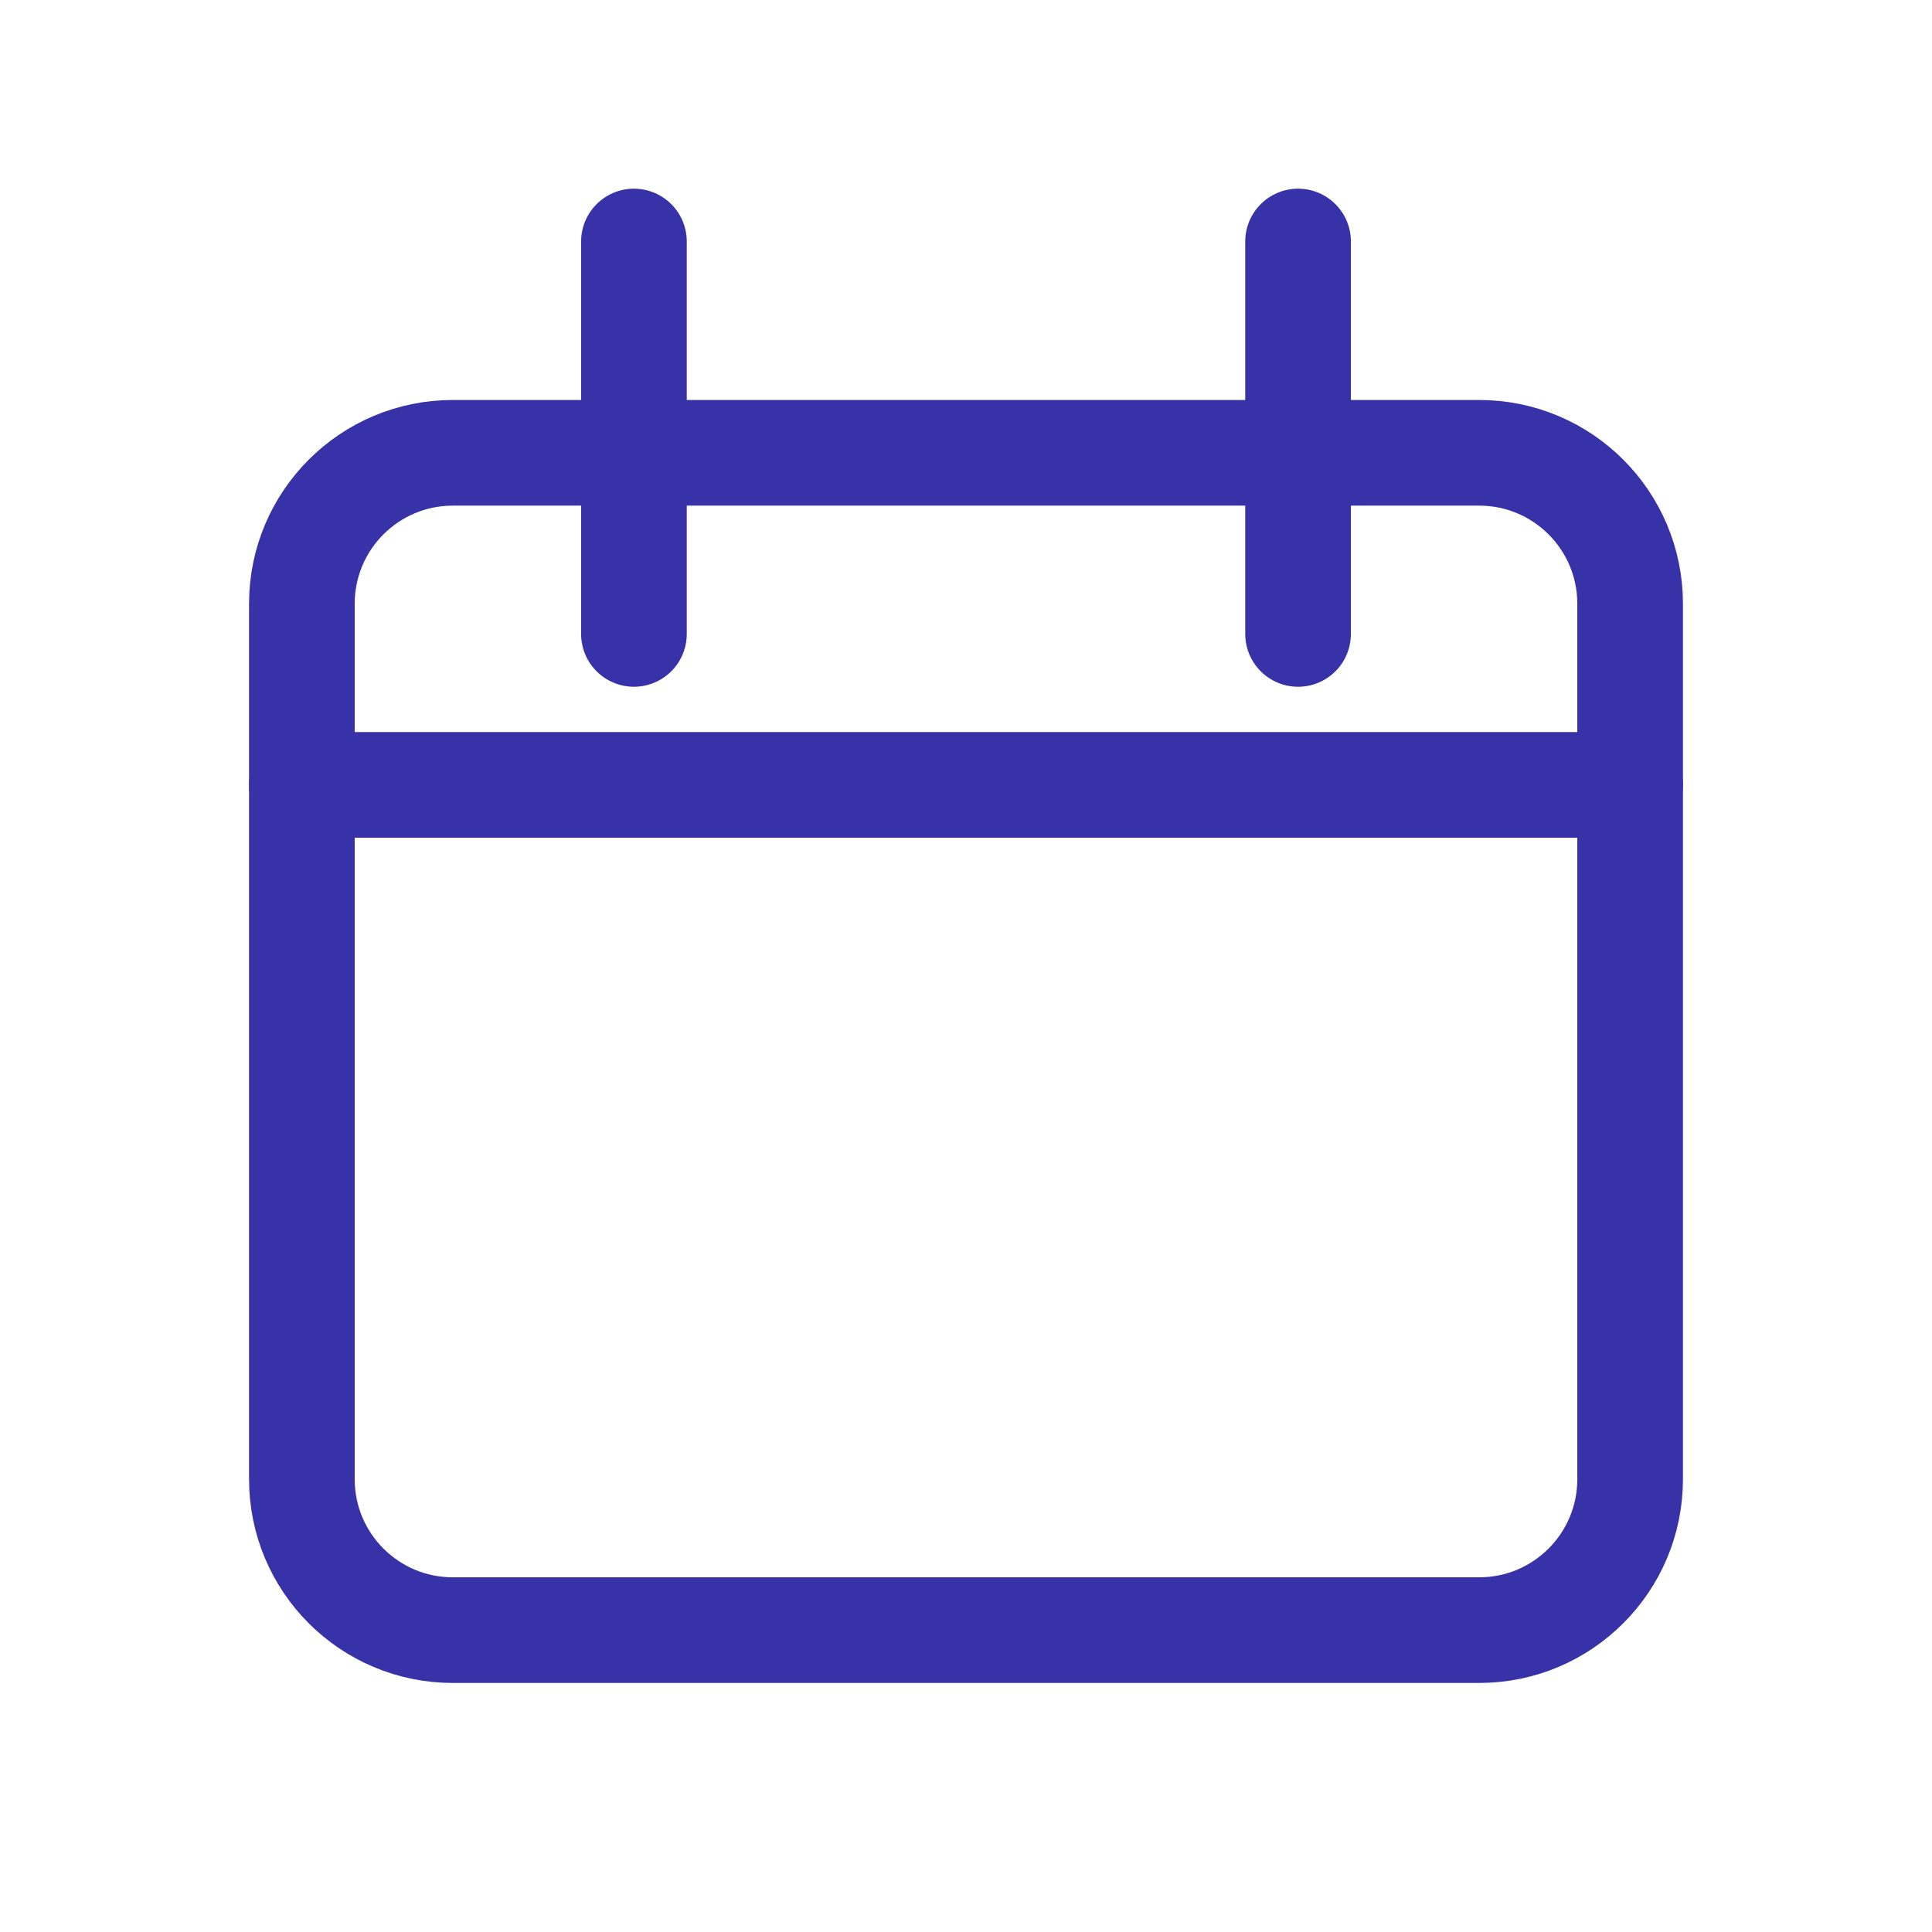
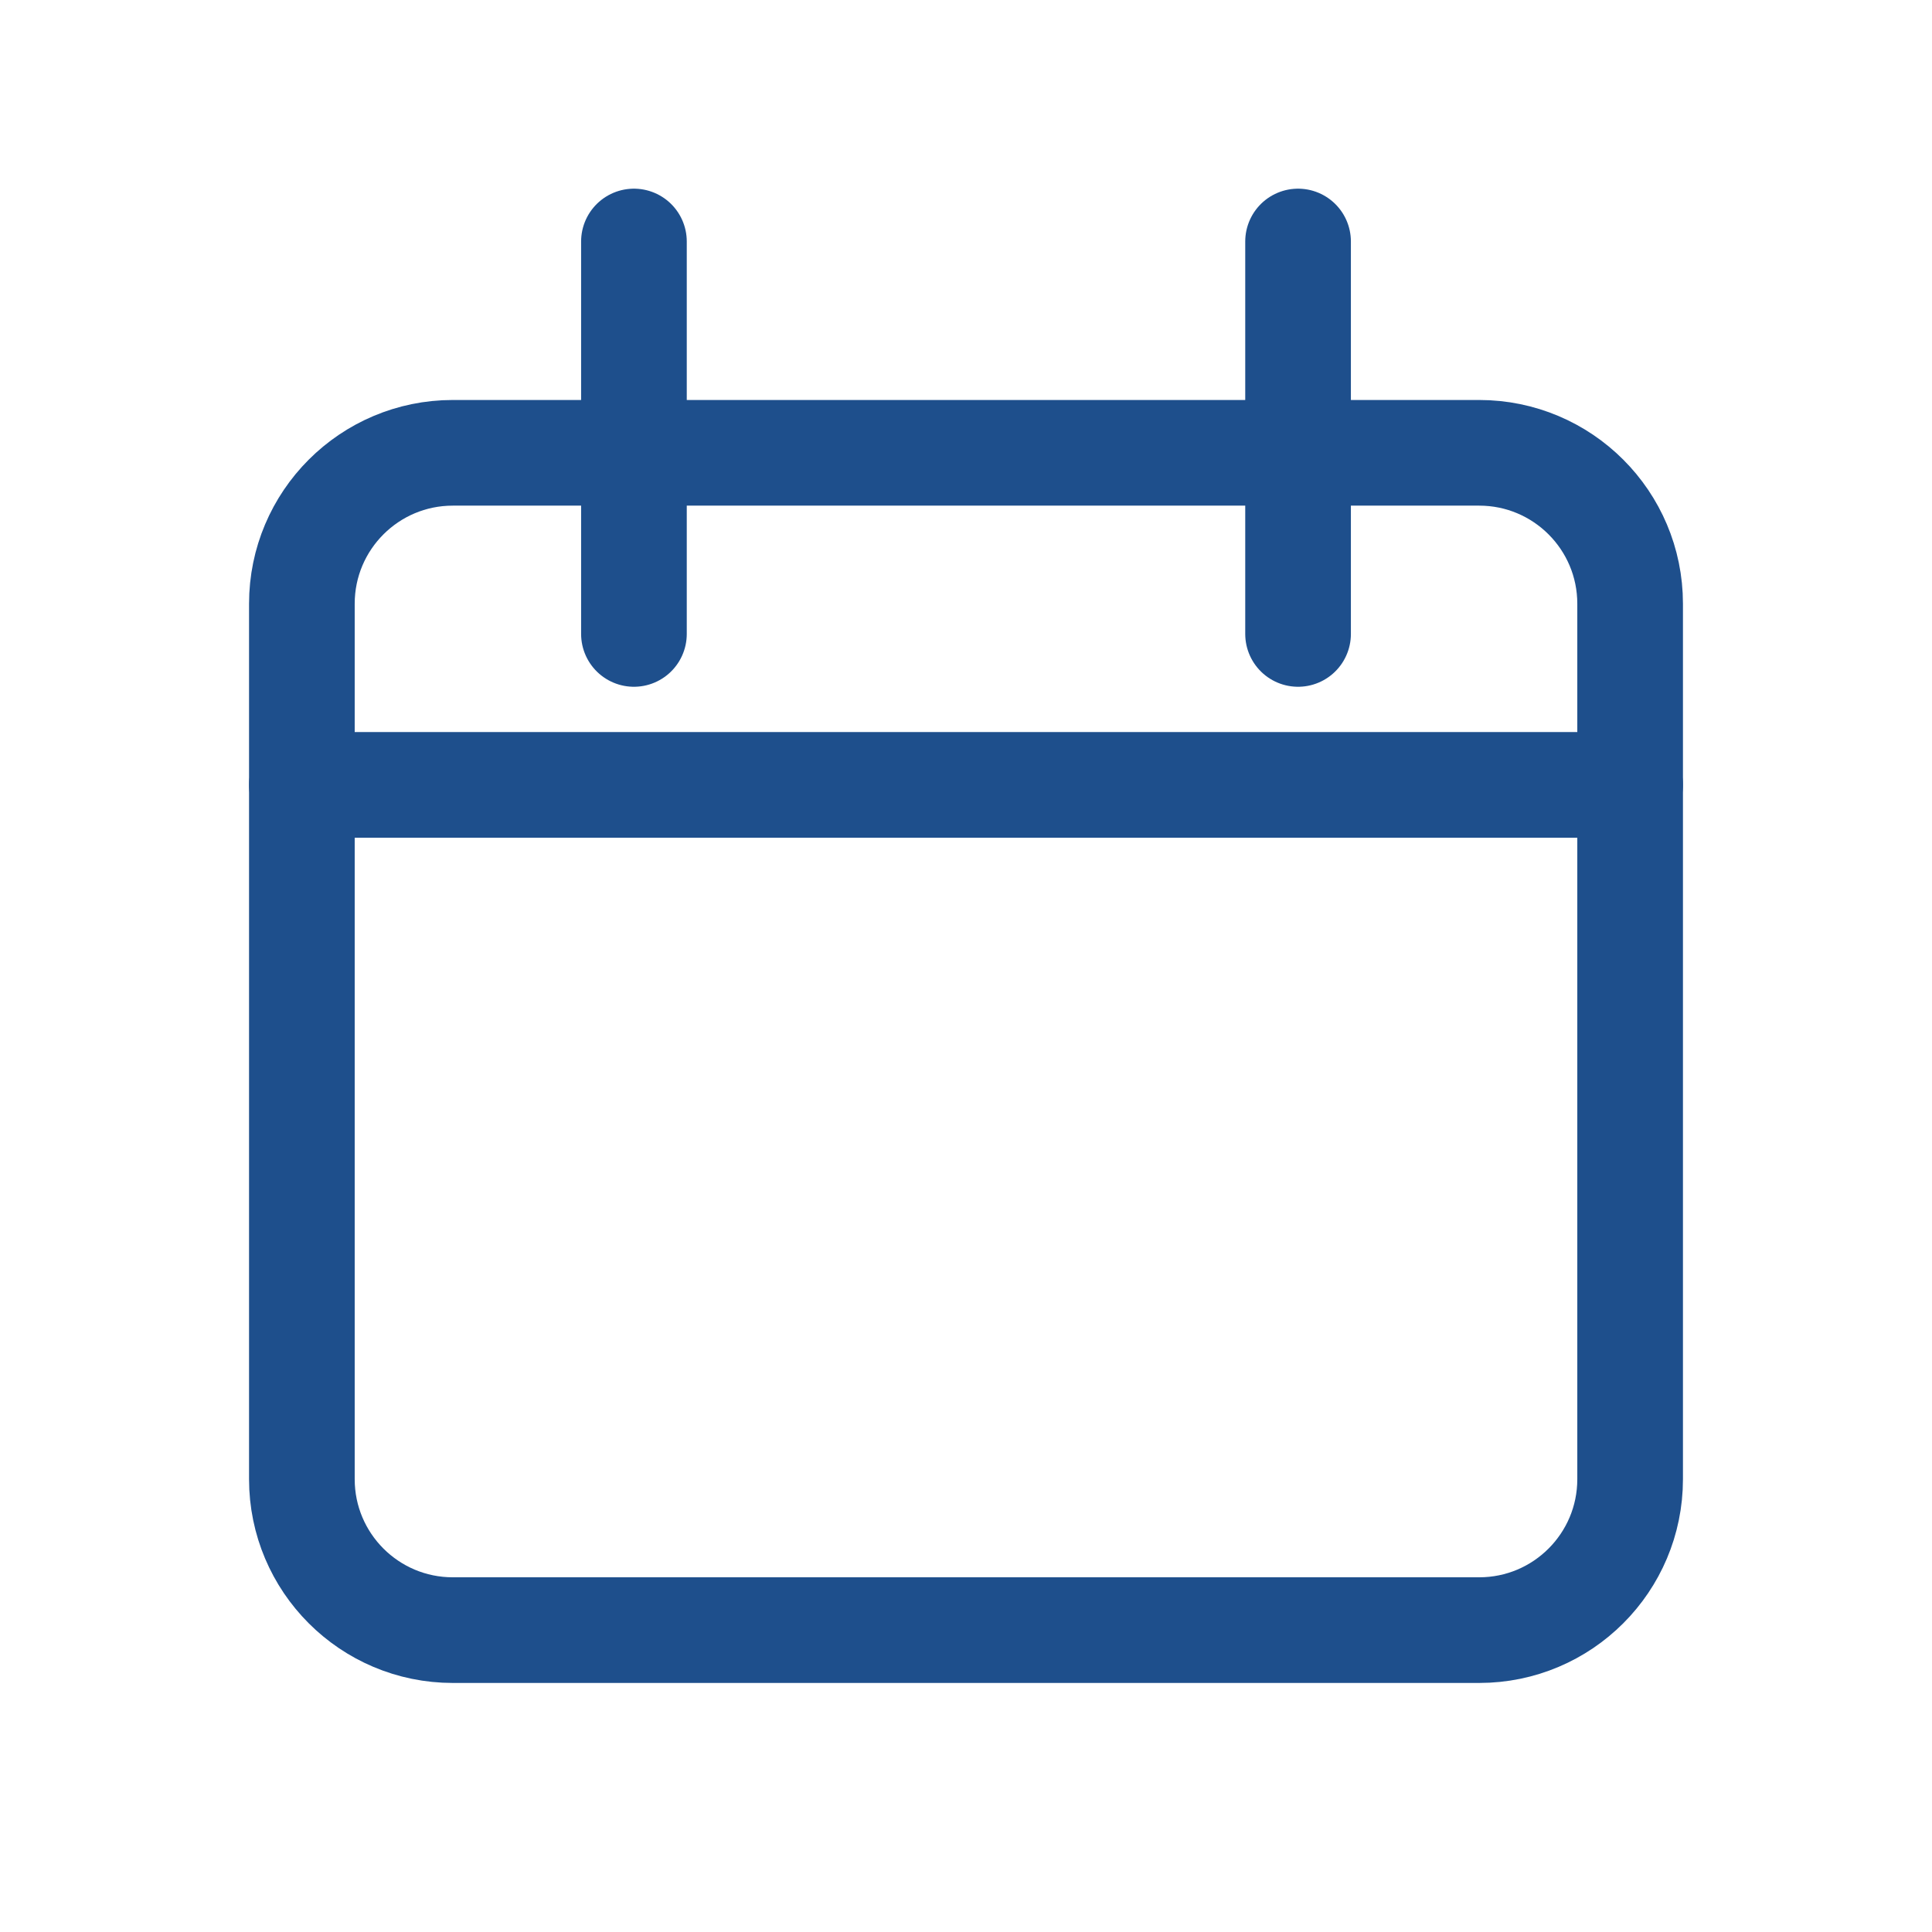
<svg xmlns="http://www.w3.org/2000/svg" viewBox="0 0 64 64">
-   <g fill="none" stroke="#3832A8" stroke-width="3.5" stroke-linecap="round" stroke-linejoin="round">
+   <g fill="none" stroke="#1E4F8C" stroke-width="3.5" stroke-linecap="round" stroke-linejoin="round">
    <rect x="10" y="15" width="44" height="39" rx="5" />
    <path d="M10 26h44M21 8v13M43 8v13" />
  </g>
</svg>
